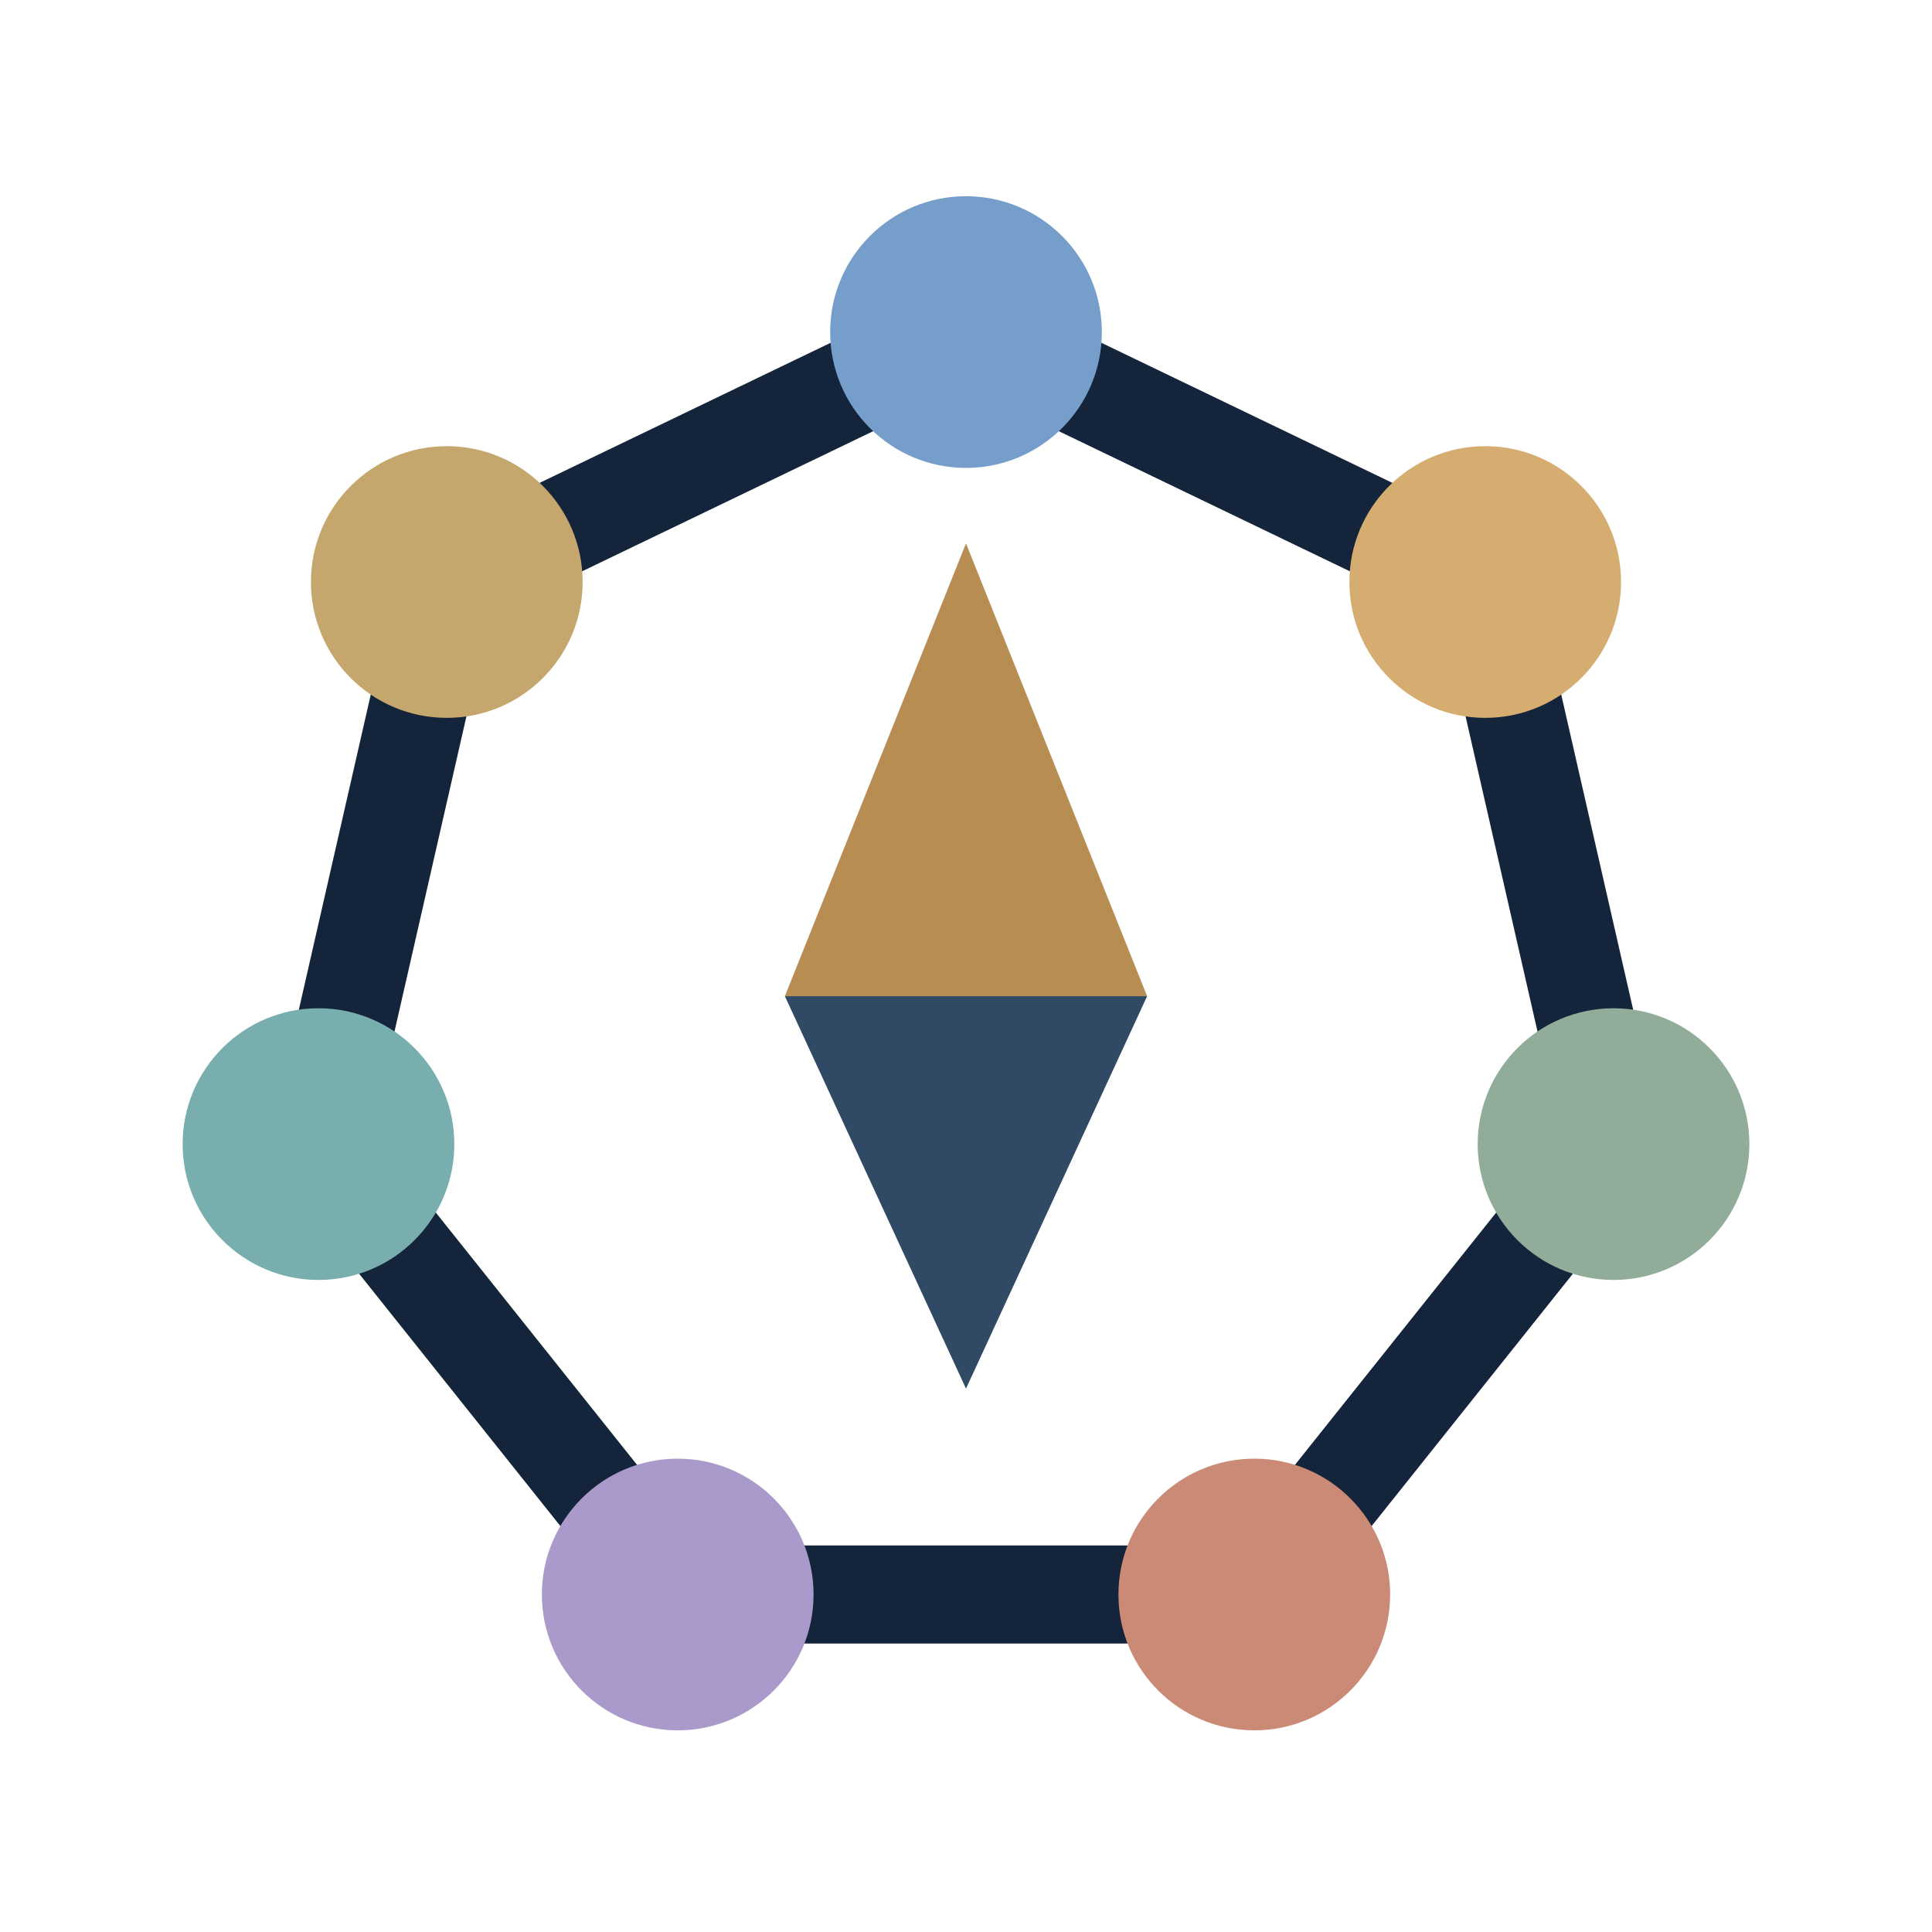
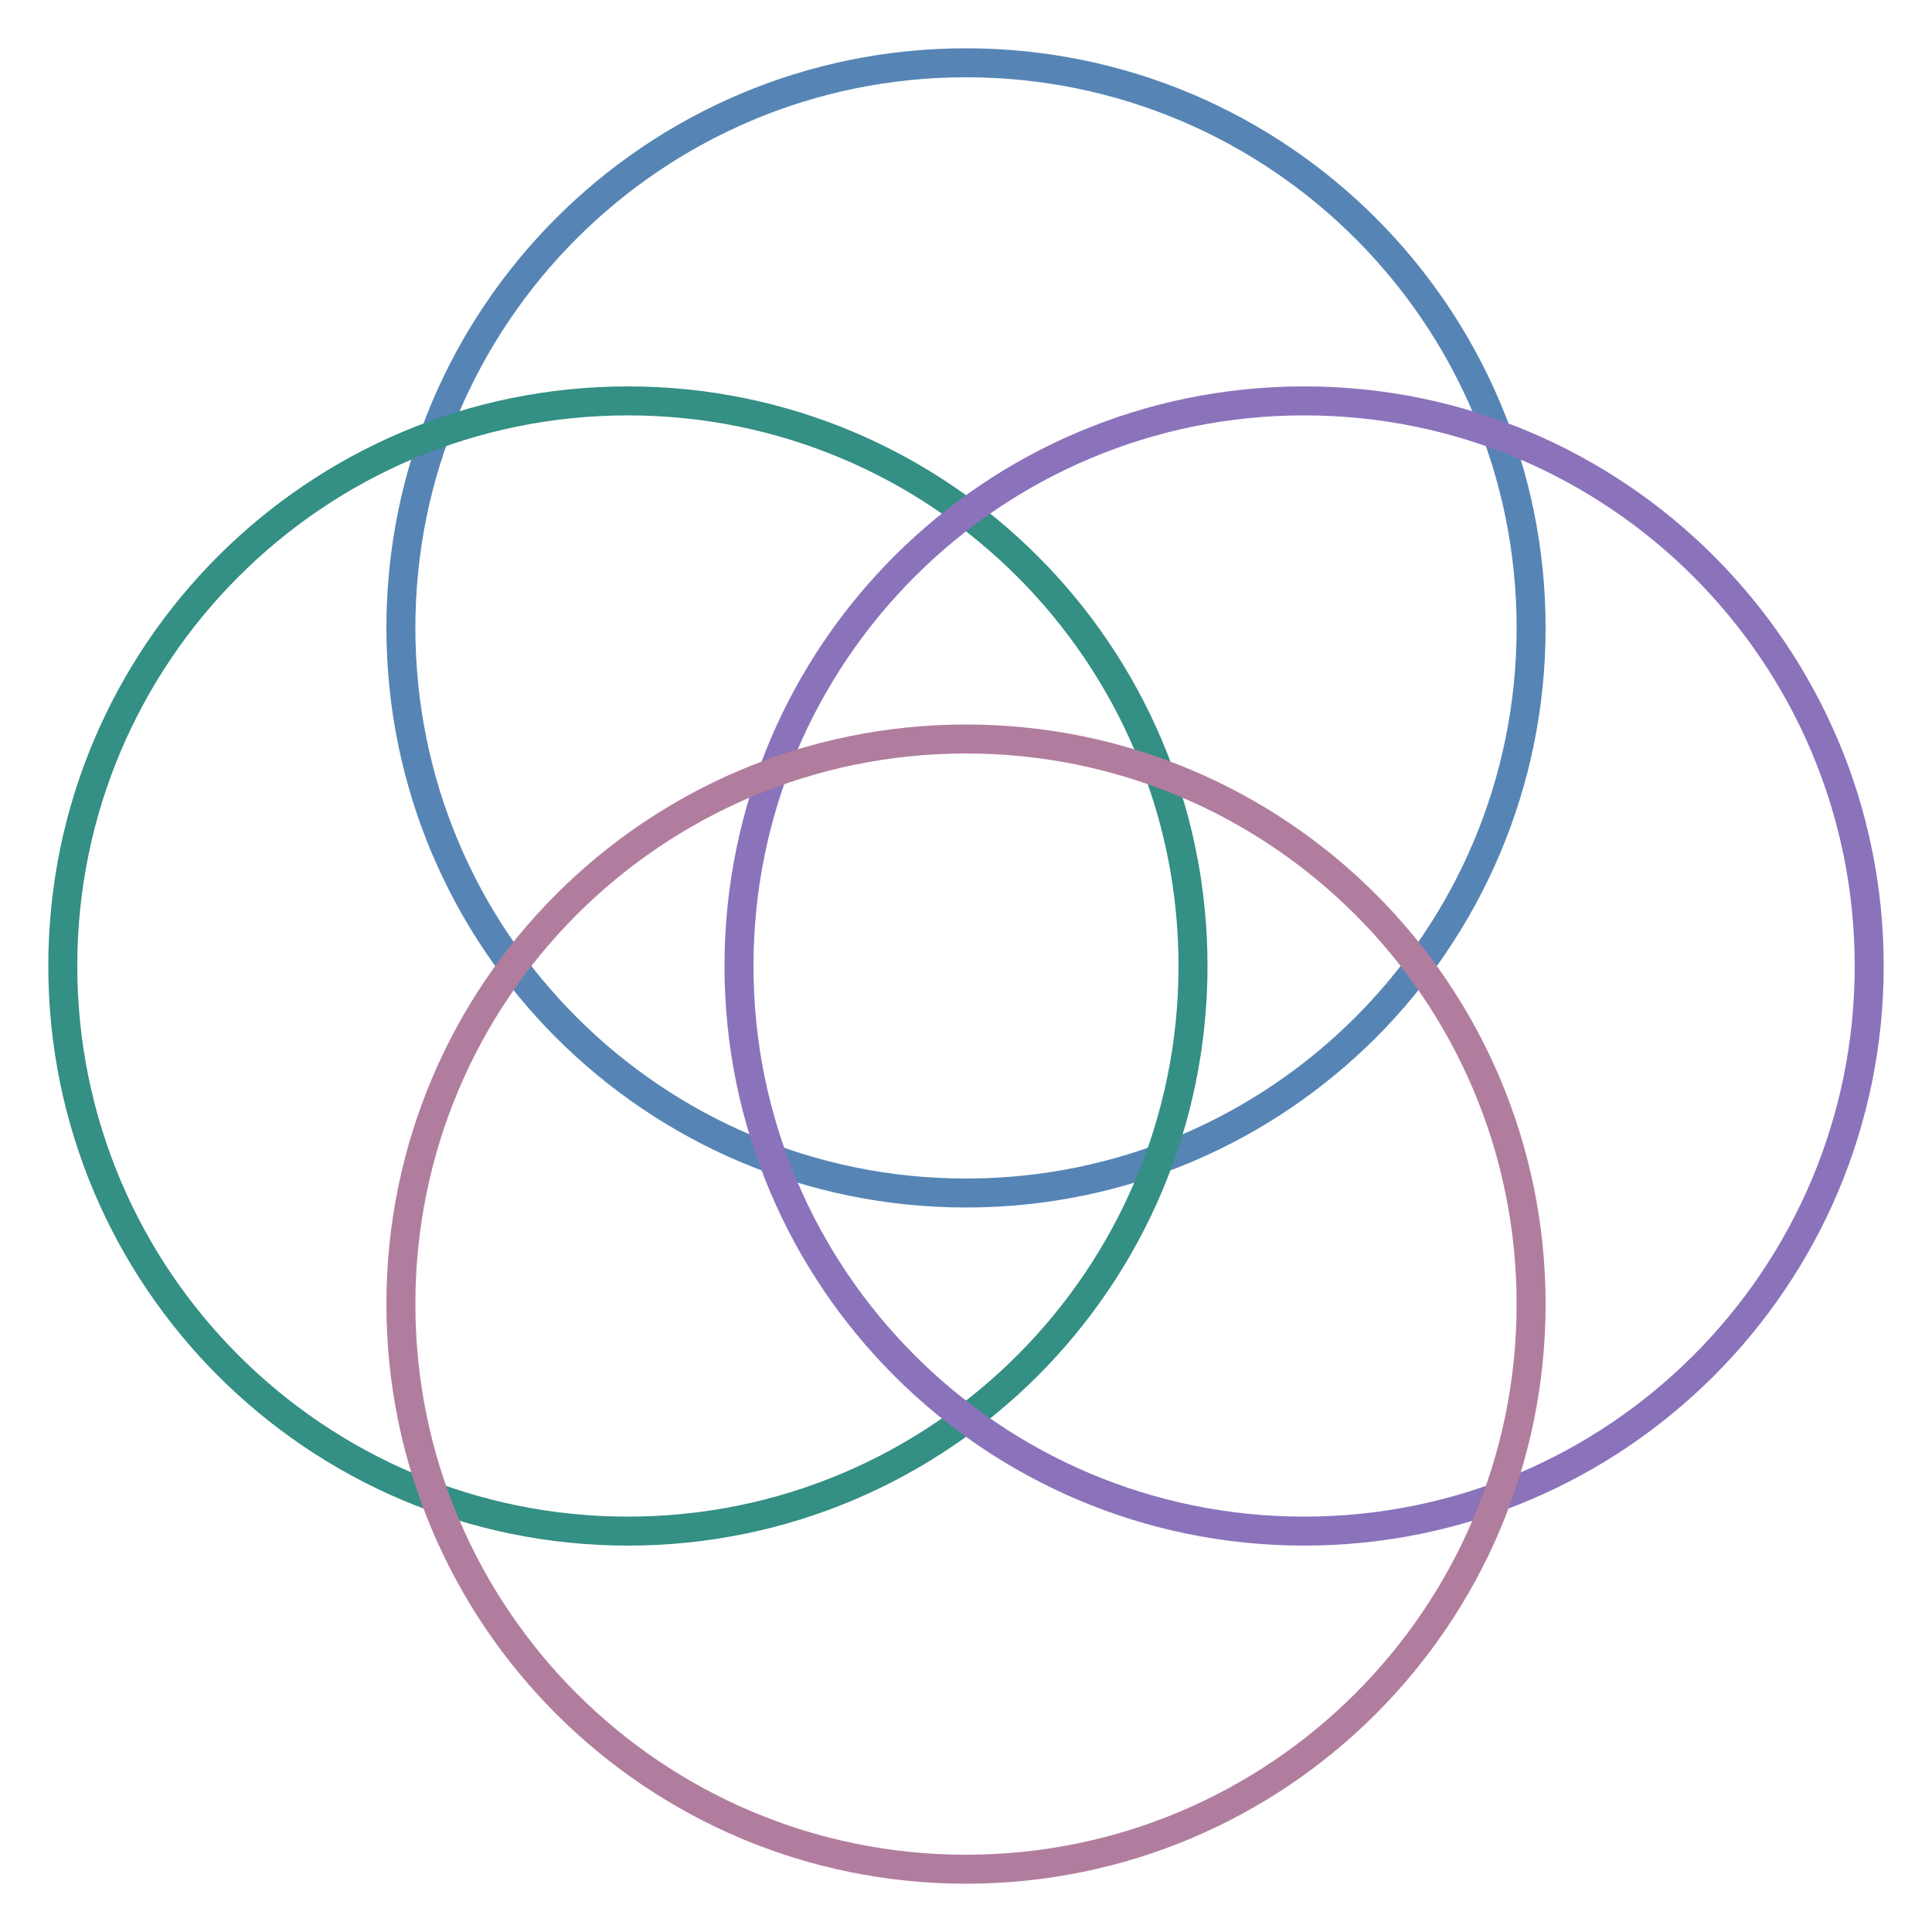
<svg xmlns="http://www.w3.org/2000/svg" viewBox="0 0 64 64" width="64" height="64" role="img" aria-labelledby="ia-title">
-   <polygon points="32,11 49.2,19.28 53.45,37.9 41.55,52.82 22.45,52.82 10.55,37.9 14.8,19.28" fill="none" stroke="#14243A" stroke-width="3.25" stroke-linejoin="round" />
-   <g>
-     <circle cx="32" cy="11" r="4.5" fill="#759ECA" />
-     <circle cx="49.2" cy="19.28" r="4.5" fill="#D5AD70" />
-     <circle cx="53.45" cy="37.9" r="4.5" fill="#91AD99" />
-     <circle cx="41.55" cy="52.82" r="4.5" fill="#CA8A76" />
-     <circle cx="22.45" cy="52.82" r="4.5" fill="#A99ACB" />
-     <circle cx="10.55" cy="37.9" r="4.5" fill="#78AFAE" />
-     <circle cx="14.8" cy="19.28" r="4.5" fill="#C5A66D" />
+   <g fill="none" stroke-width="0.96">
+     <circle cx="32" cy="20.8" r="18.72" stroke="#5685B5" />
+     <circle cx="20.8" cy="32" r="18.72" stroke="#348F84" />
+     <circle cx="43.2" cy="32" r="18.72" stroke="#8A73BB" />
+     <circle cx="32" cy="43.2" r="18.72" stroke="#B17D9E" />
  </g>
-   <path d="M32 18 38 33H26Z" fill="#B88D52" />
-   <path d="M26 33H38L32 46Z" fill="#304A65" />
</svg>
